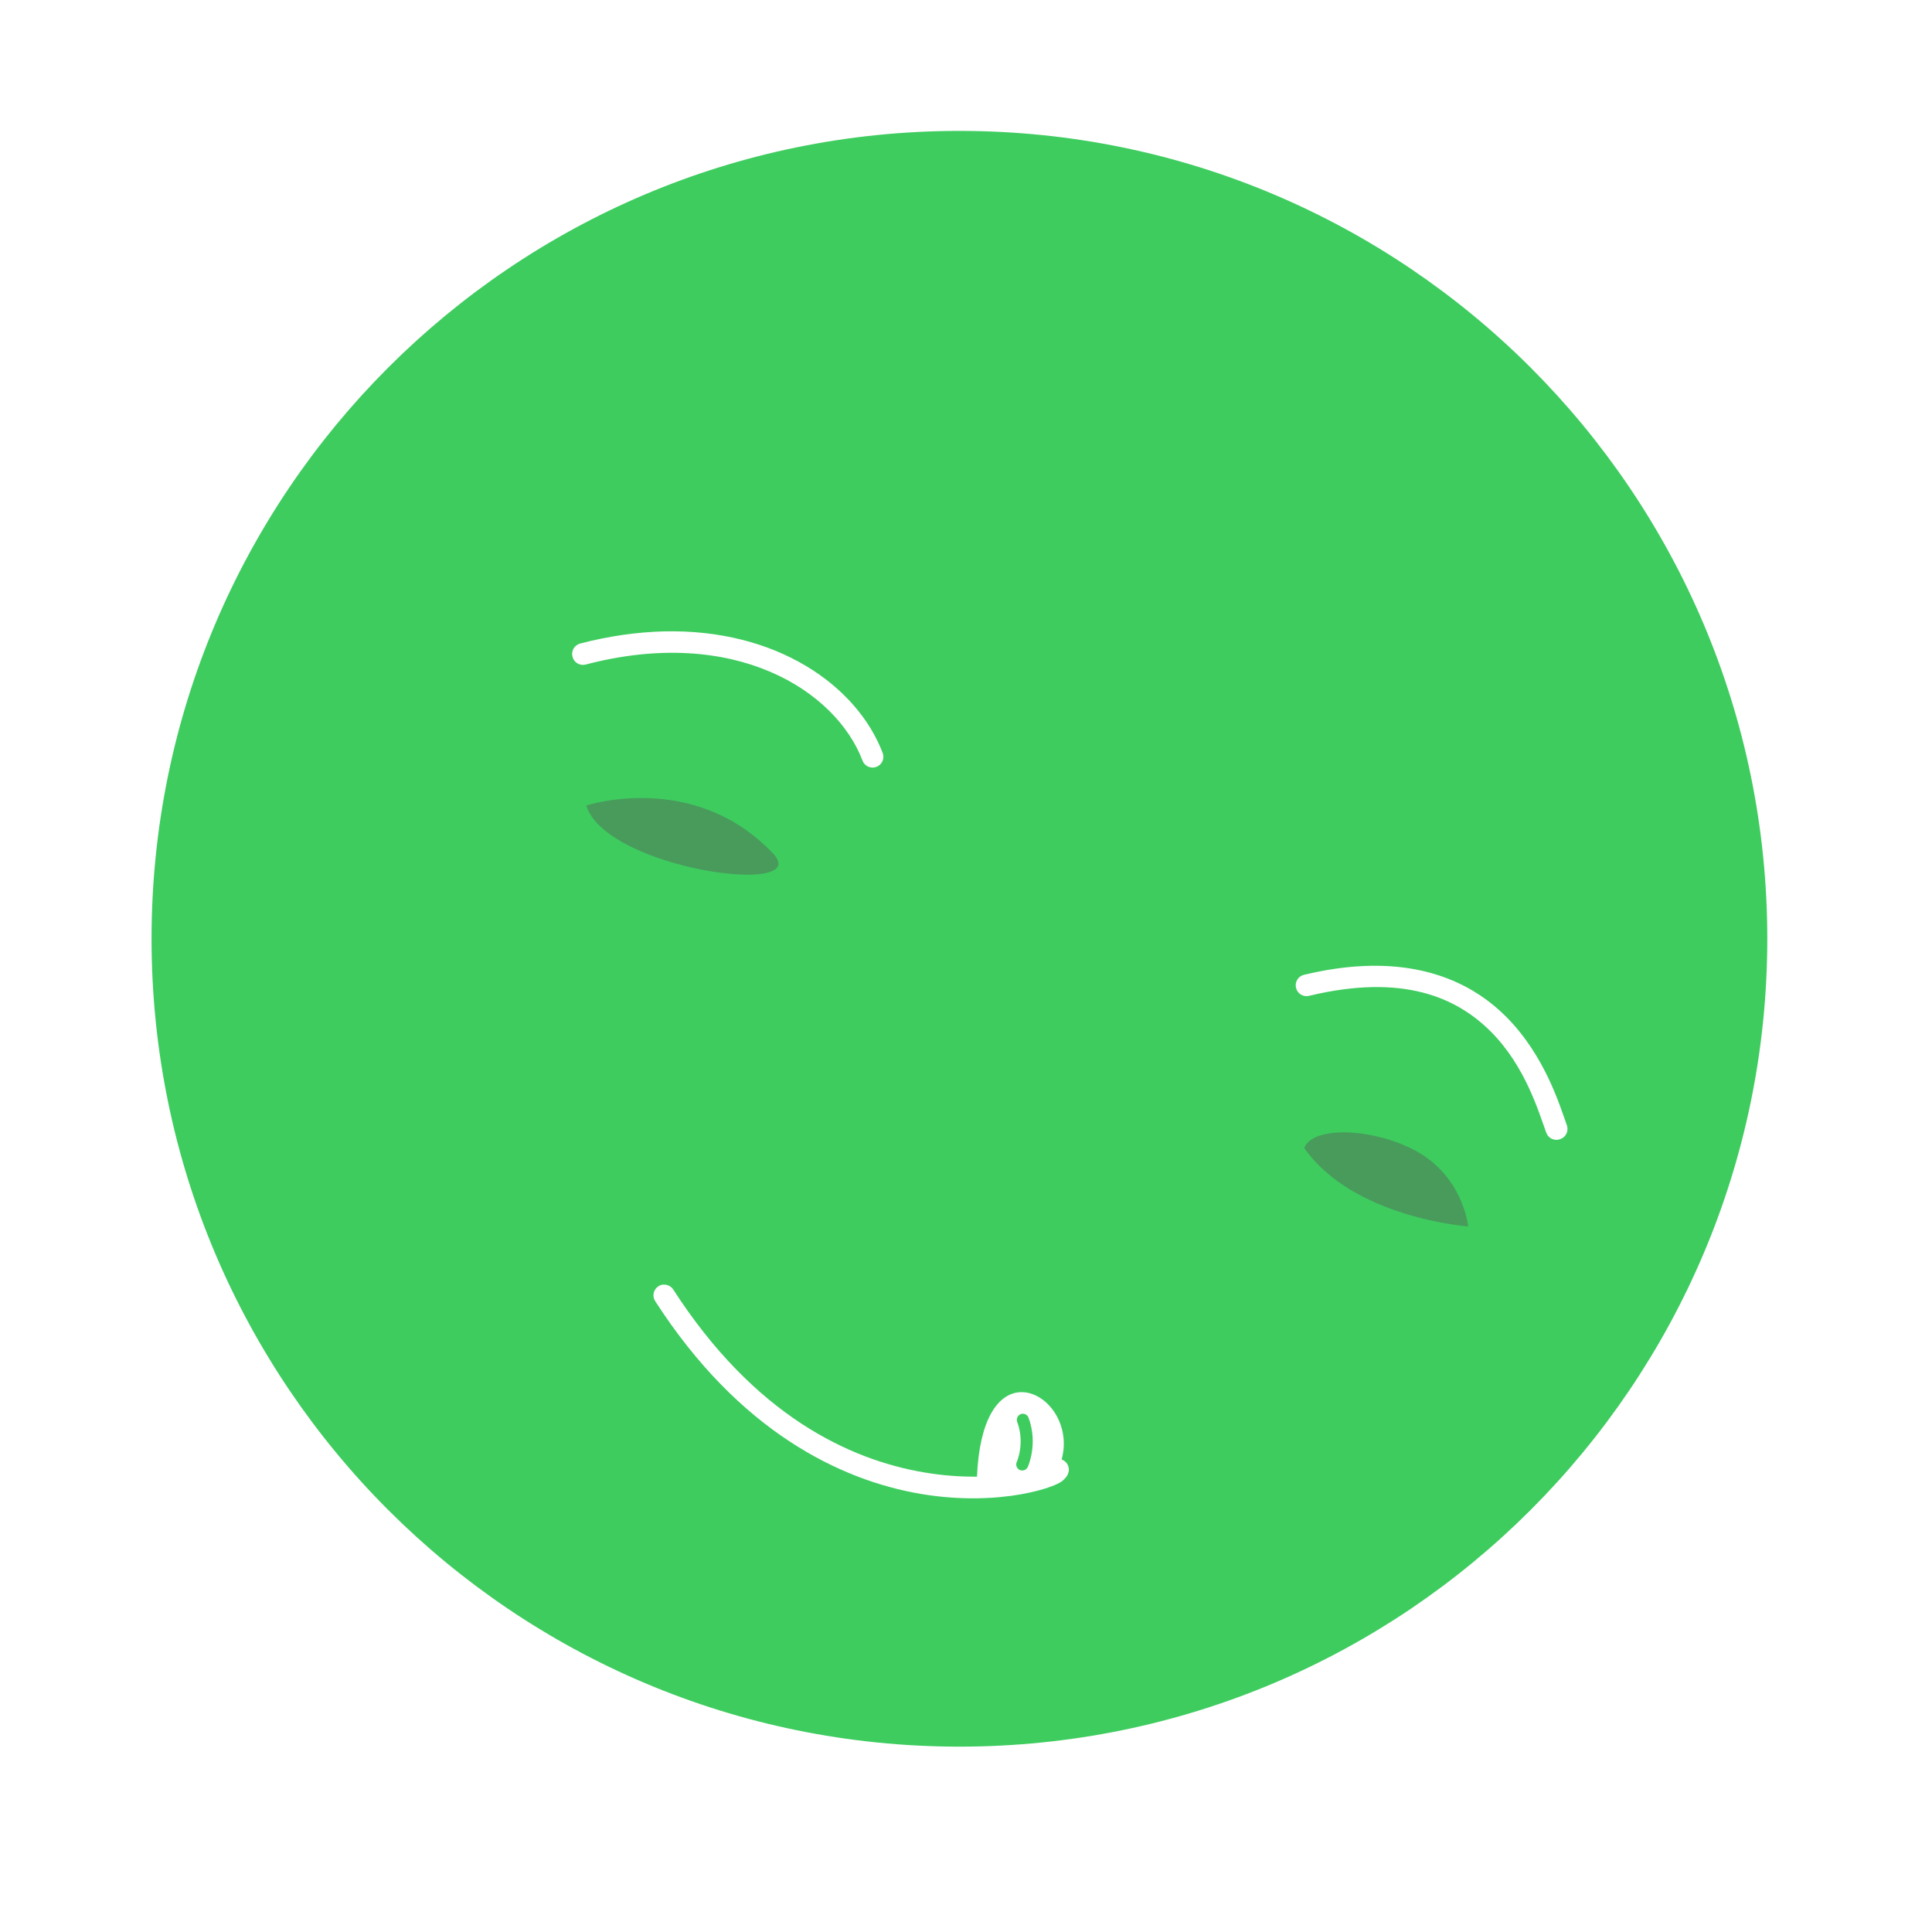
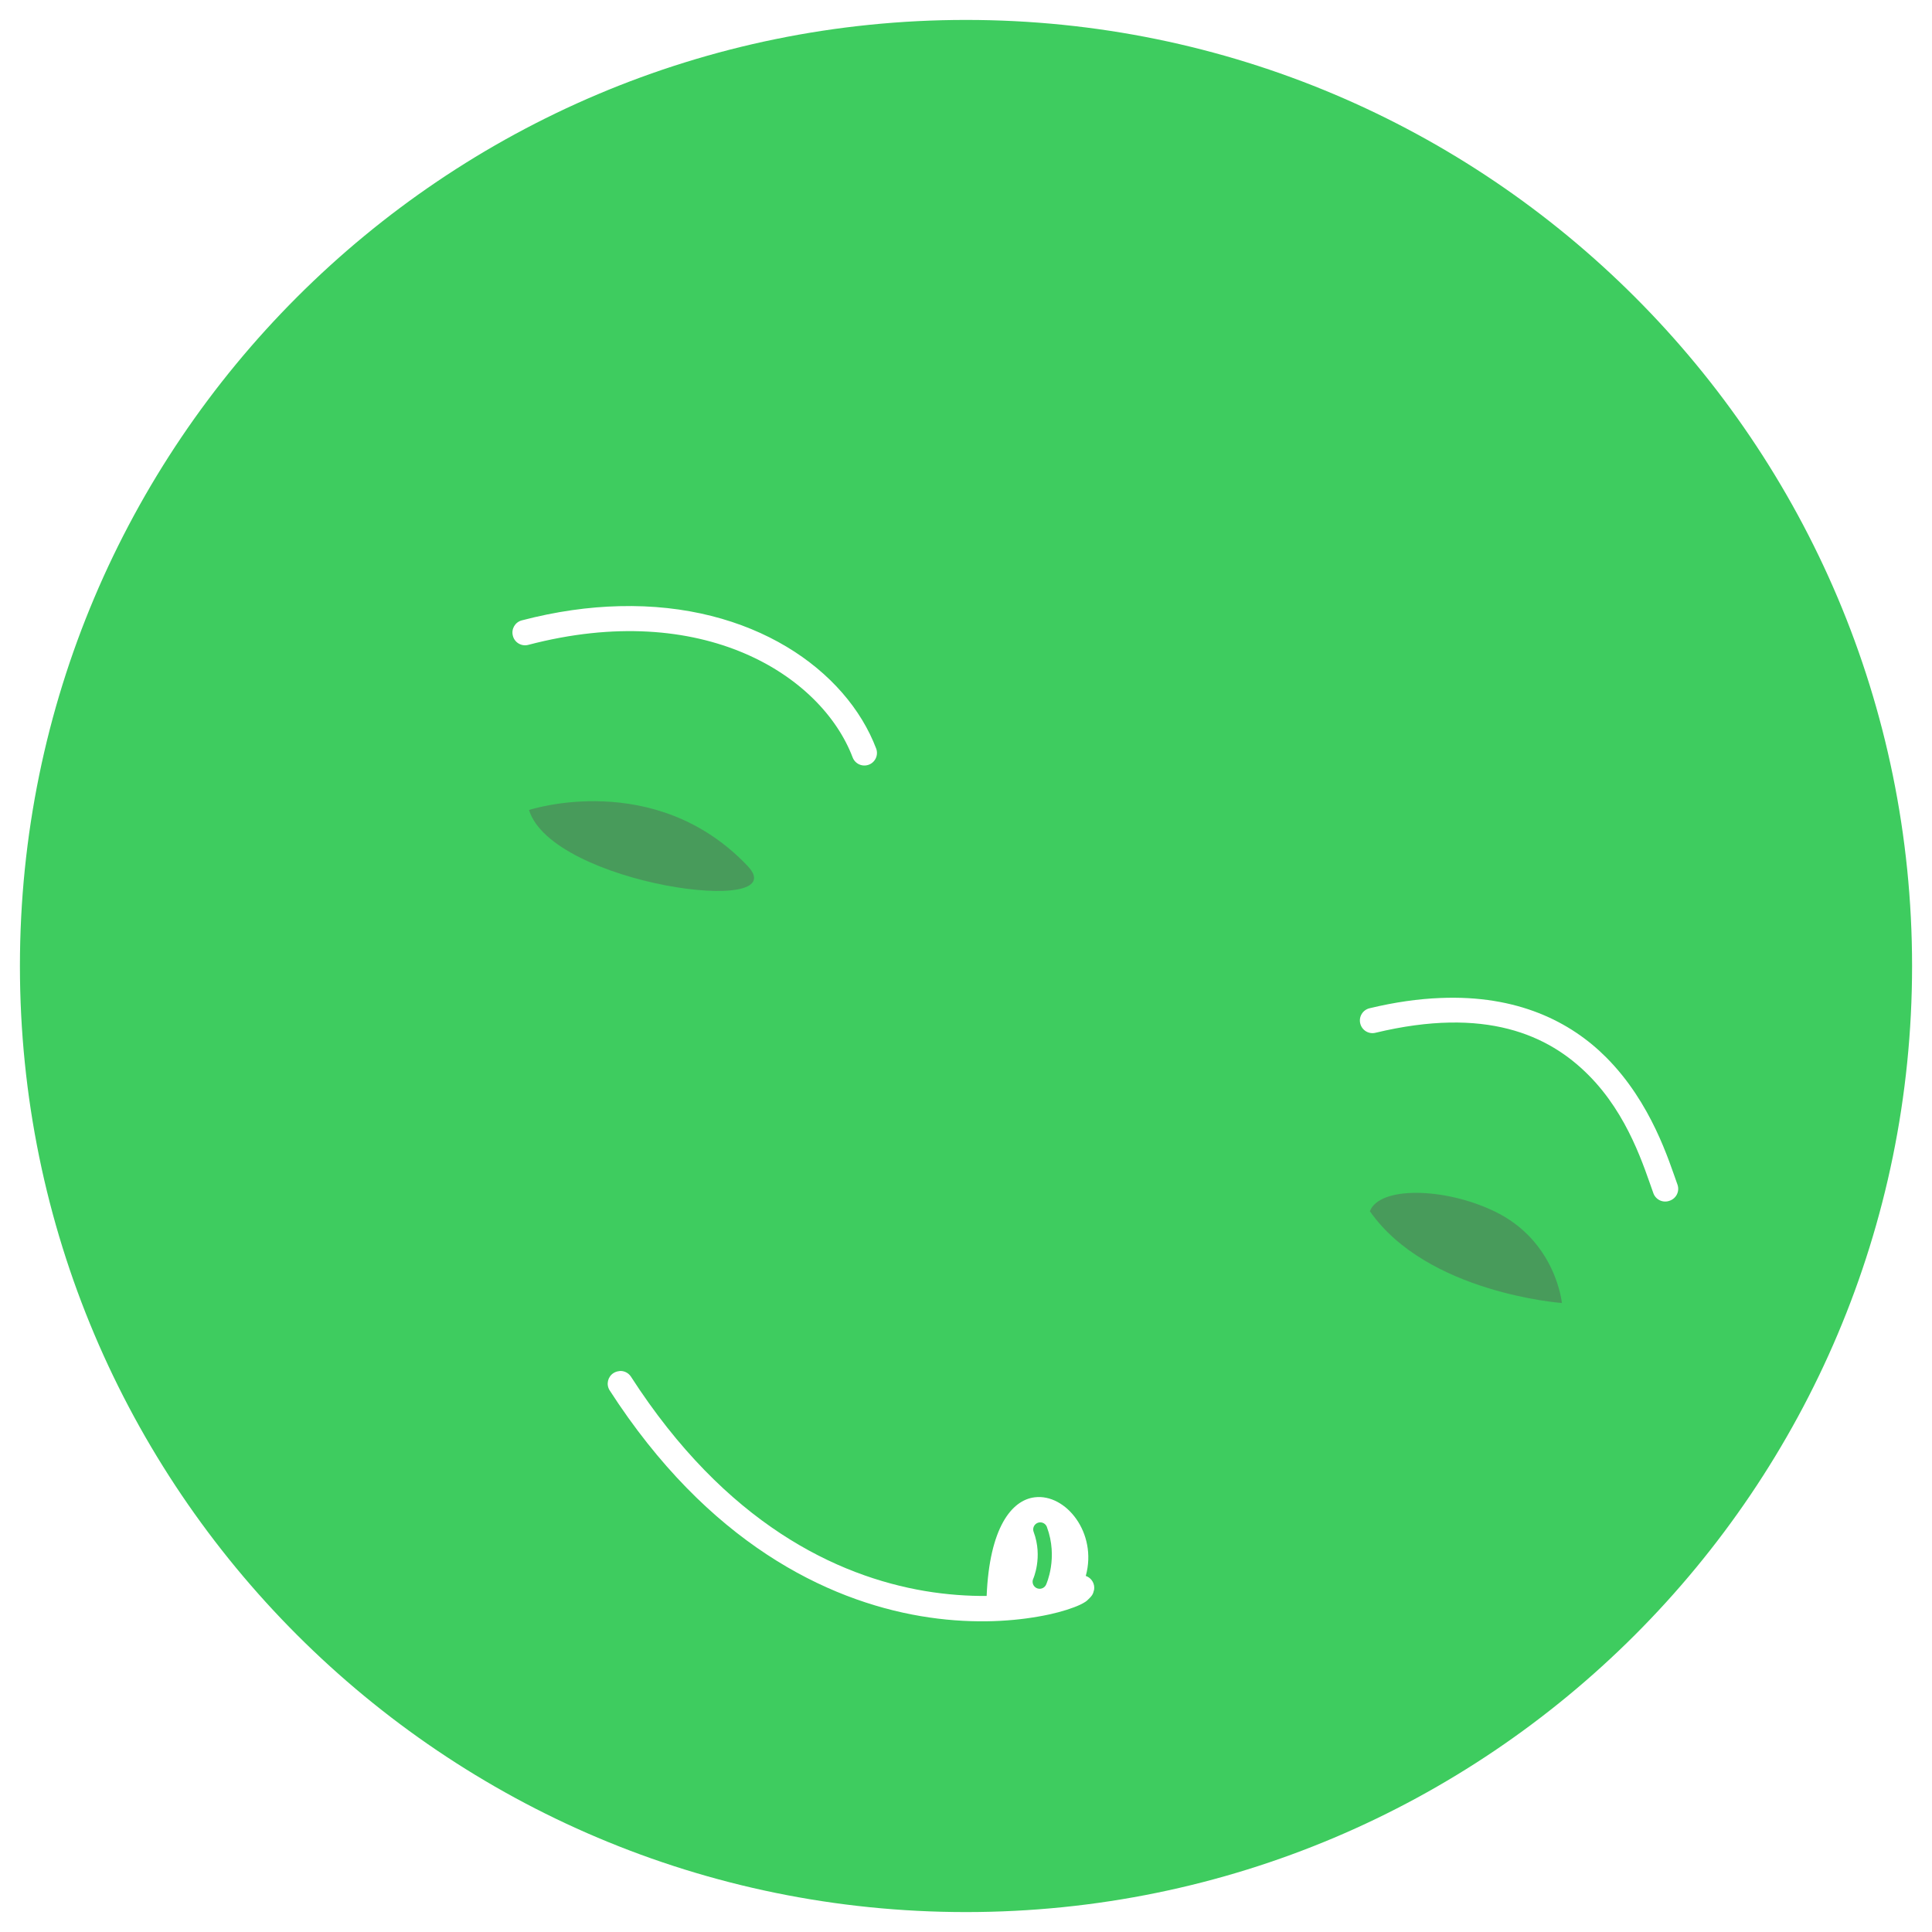
<svg xmlns="http://www.w3.org/2000/svg" width="16" height="16" version="1.1" id="svg6" viewBox="0 0 16 16" xml:space="preserve">
  <defs id="defs6" />
-   <path id="path1" style="opacity:1;fill:#3ecc5f;fill-opacity:1;stroke:none;stroke-width:2.159;stroke-linecap:round;stroke-linejoin:round;paint-order:stroke fill markers" d="M 7.945,1.084 A 6.692,6.692 0 0 0 1.255,7.774 6.692,6.692 0 0 0 7.945,14.465 6.692,6.692 0 0 0 14.636,7.774 6.692,6.692 0 0 0 7.945,1.084 Z M 5.494,5.229 C 6.434,5.205 7.099,5.681 7.31,6.236 A 0.089,0.089 0 0 1 7.258,6.351 0.089,0.089 0 0 1 7.143,6.299 C 6.923,5.72 6.084,5.179 4.848,5.504 A 0.089,0.089 0 0 1 4.741,5.438 0.089,0.089 0 0 1 4.803,5.33 C 5.047,5.266 5.277,5.235 5.494,5.229 Z M 11.299,8 c 0.546,-0.023 0.923,0.168 1.174,0.42 0.321,0.322 0.444,0.734 0.503,0.899 A 0.089,0.089 0 0 1 12.921,9.434 0.089,0.089 0 0 1 12.806,9.382 C 12.741,9.203 12.631,8.829 12.348,8.545 12.065,8.261 11.619,8.06 10.841,8.247 a 0.089,0.089 0 0 1 -0.108,-0.066 0.089,0.089 0 0 1 0.066,-0.108 c 0.18,-0.043 0.347,-0.067 0.5,-0.073 z m -5.805,2.639 a 0.089,0.089 0 0 1 0.08,0.038 c 0.672,1.043 1.459,1.412 2.08,1.517 0.158,0.027 0.306,0.036 0.437,0.035 0.02,-0.481 0.176,-0.678 0.34,-0.698 0.219,-0.027 0.445,0.252 0.361,0.556 a 0.089,0.089 0 0 1 0.059,0.097 c -1.777e-4,8.17e-4 -0.007,0.023 -0.007,0.024 -3.555e-4,8.91e-4 -0.004,0.009 -0.007,0.014 -0.006,0.009 -0.012,0.015 -0.017,0.021 -0.011,0.011 -0.02,0.021 -0.031,0.028 -0.023,0.014 -0.048,0.026 -0.08,0.038 -0.063,0.024 -0.149,0.047 -0.253,0.066 -0.21,0.037 -0.497,0.053 -0.83,-0.003 C 6.961,12.259 6.121,11.855 5.425,10.774 a 0.089,0.089 0 0 1 0.028,-0.122 0.089,0.089 0 0 1 0.042,-0.014 z" />
-   <path style="opacity:0.503;fill:#526a58;fill-opacity:1;stroke:none;stroke-width:0.178;stroke-linecap:round;stroke-linejoin:round;stroke-dasharray:none;stroke-opacity:1;paint-order:stroke fill markers" d="M 4.855,6.671 C 5.018,7.199 6.748,7.432 6.401,7.067 5.746,6.377 4.855,6.671 4.855,6.671 Z" id="path6" />
-   <path style="opacity:0.501;fill:#526a58;fill-opacity:1;stroke:none;stroke-width:0.178;stroke-linecap:round;stroke-linejoin:round;stroke-dasharray:none;stroke-opacity:1;paint-order:stroke fill markers" d="m 10.801,9.507 c 0.405,0.58 1.358,0.65 1.358,0.65 0,0 -0.042,-0.442 -0.48,-0.65 -0.357,-0.17 -0.81,-0.175 -0.878,0 z" id="path7" />
-   <path style="opacity:1;fill:none;fill-opacity:1;stroke:#3ecc5f;stroke-width:0.1;stroke-linecap:round;stroke-linejoin:round;stroke-dasharray:none;stroke-opacity:1;paint-order:stroke fill markers" d="m 8.471,11.758 c 0.074,0.199 -0.005,0.37 -0.005,0.37" id="path11" />
+   <path id="path1" style="opacity:1;fill:#3ecc5f;fill-opacity:1;stroke:none;stroke-width:2.528;stroke-linecap:round;stroke-linejoin:round;paint-order:stroke fill markers" d="M 8,0.165 A 7.836,7.836 0 0 0 0.165,8 7.836,7.836 0 0 0 8,15.835 7.836,7.836 0 0 0 15.835,8 7.836,7.836 0 0 0 8,0.165 Z M 5.13,5.02 c 1.1,-0.028 1.879,0.529 2.126,1.179 A 0.104,0.104 0 0 1 7.195,6.333 0.104,0.104 0 0 1 7.061,6.272 C 6.803,5.594 5.82,4.961 4.373,5.341 A 0.104,0.104 0 0 1 4.247,5.264 0.104,0.104 0 0 1 4.32,5.138 C 4.606,5.063 4.876,5.026 5.13,5.02 Z m 6.798,3.245 c 0.639,-0.027 1.08,0.197 1.374,0.492 0.376,0.377 0.52,0.86 0.59,1.053 a 0.104,0.104 0 0 1 -0.065,0.134 0.104,0.104 0 0 1 -0.134,-0.061 C 13.617,9.673 13.487,9.235 13.155,8.903 12.824,8.57 12.302,8.334 11.391,8.553 a 0.104,0.104 0 0 1 -0.126,-0.077 0.104,0.104 0 0 1 0.077,-0.126 c 0.211,-0.051 0.407,-0.078 0.585,-0.085 z M 5.13,11.354 a 0.104,0.104 0 0 1 0.094,0.045 c 0.787,1.222 1.709,1.654 2.435,1.777 0.185,0.031 0.358,0.042 0.512,0.041 0.023,-0.563 0.206,-0.794 0.398,-0.817 0.257,-0.032 0.521,0.295 0.423,0.651 a 0.104,0.104 0 0 1 0.069,0.114 c -2.082e-4,9.57e-4 -0.008,0.027 -0.008,0.028 -4.164e-4,0.001 -0.005,0.011 -0.008,0.016 -0.007,0.011 -0.014,0.018 -0.02,0.024 -0.013,0.013 -0.023,0.024 -0.037,0.033 -0.026,0.017 -0.057,0.031 -0.094,0.045 -0.074,0.028 -0.174,0.056 -0.297,0.077 -0.245,0.043 -0.582,0.062 -0.972,-0.004 C 6.847,13.252 5.863,12.778 5.048,11.513 a 0.104,0.104 0 0 1 0.033,-0.142 0.104,0.104 0 0 1 0.049,-0.016 z" />
+   <path style="opacity:0.503;fill:#526a58;fill-opacity:1;stroke:none;stroke-width:0.208;stroke-linecap:round;stroke-linejoin:round;stroke-dasharray:none;stroke-opacity:1;paint-order:stroke fill markers" d="M 4.381,6.708 C 4.572,7.326 6.598,7.599 6.191,7.171 5.424,6.364 4.381,6.708 4.381,6.708 Z" id="path6" />
+   <path style="opacity:0.501;fill:#526a58;fill-opacity:1;stroke:none;stroke-width:0.208;stroke-linecap:round;stroke-linejoin:round;stroke-dasharray:none;stroke-opacity:1;paint-order:stroke fill markers" d="m 11.344,10.03 c 0.474,0.68 1.591,0.761 1.591,0.761 0,0 -0.049,-0.517 -0.562,-0.761 -0.418,-0.199 -0.948,-0.205 -1.028,0 z" id="path7" />
+   <path style="opacity:1;fill:none;fill-opacity:1;stroke:#3ecc5f;stroke-width:0.117;stroke-linecap:round;stroke-linejoin:round;stroke-dasharray:none;stroke-opacity:1;paint-order:stroke fill markers" d="m 8.615,12.666 c 0.087,0.233 -0.005,0.433 -0.005,0.433" id="path11" />
</svg>
